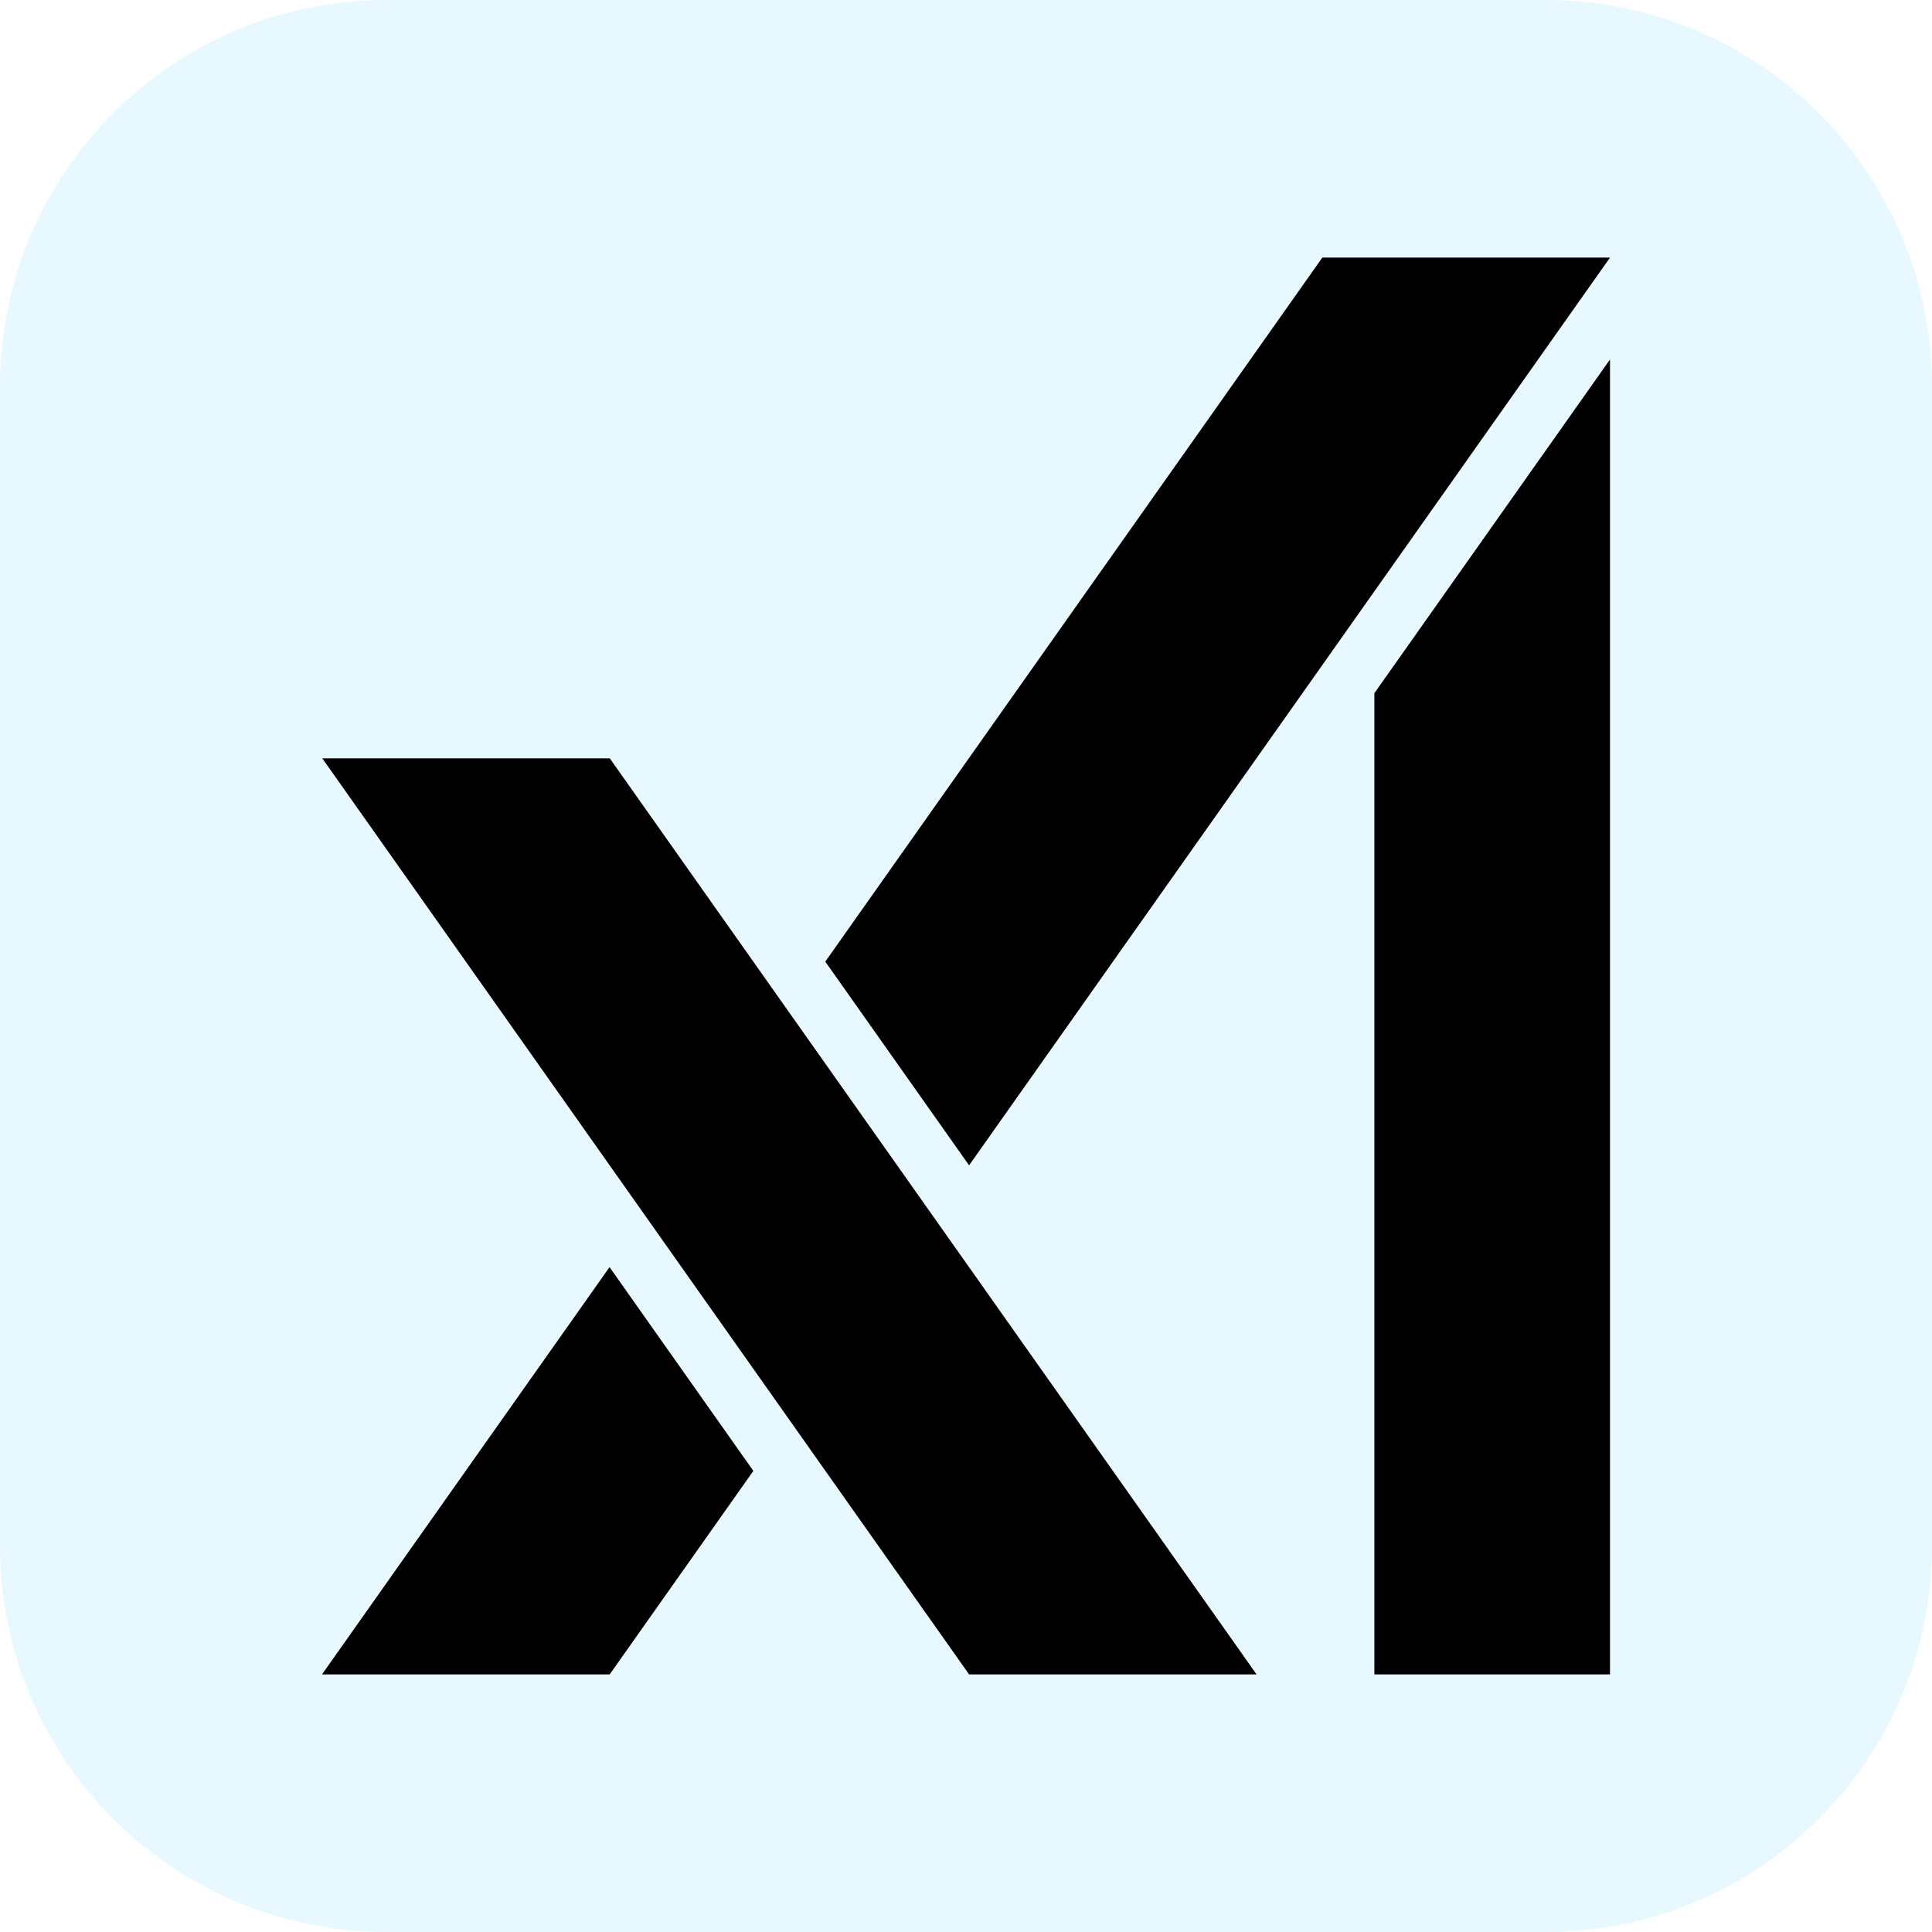
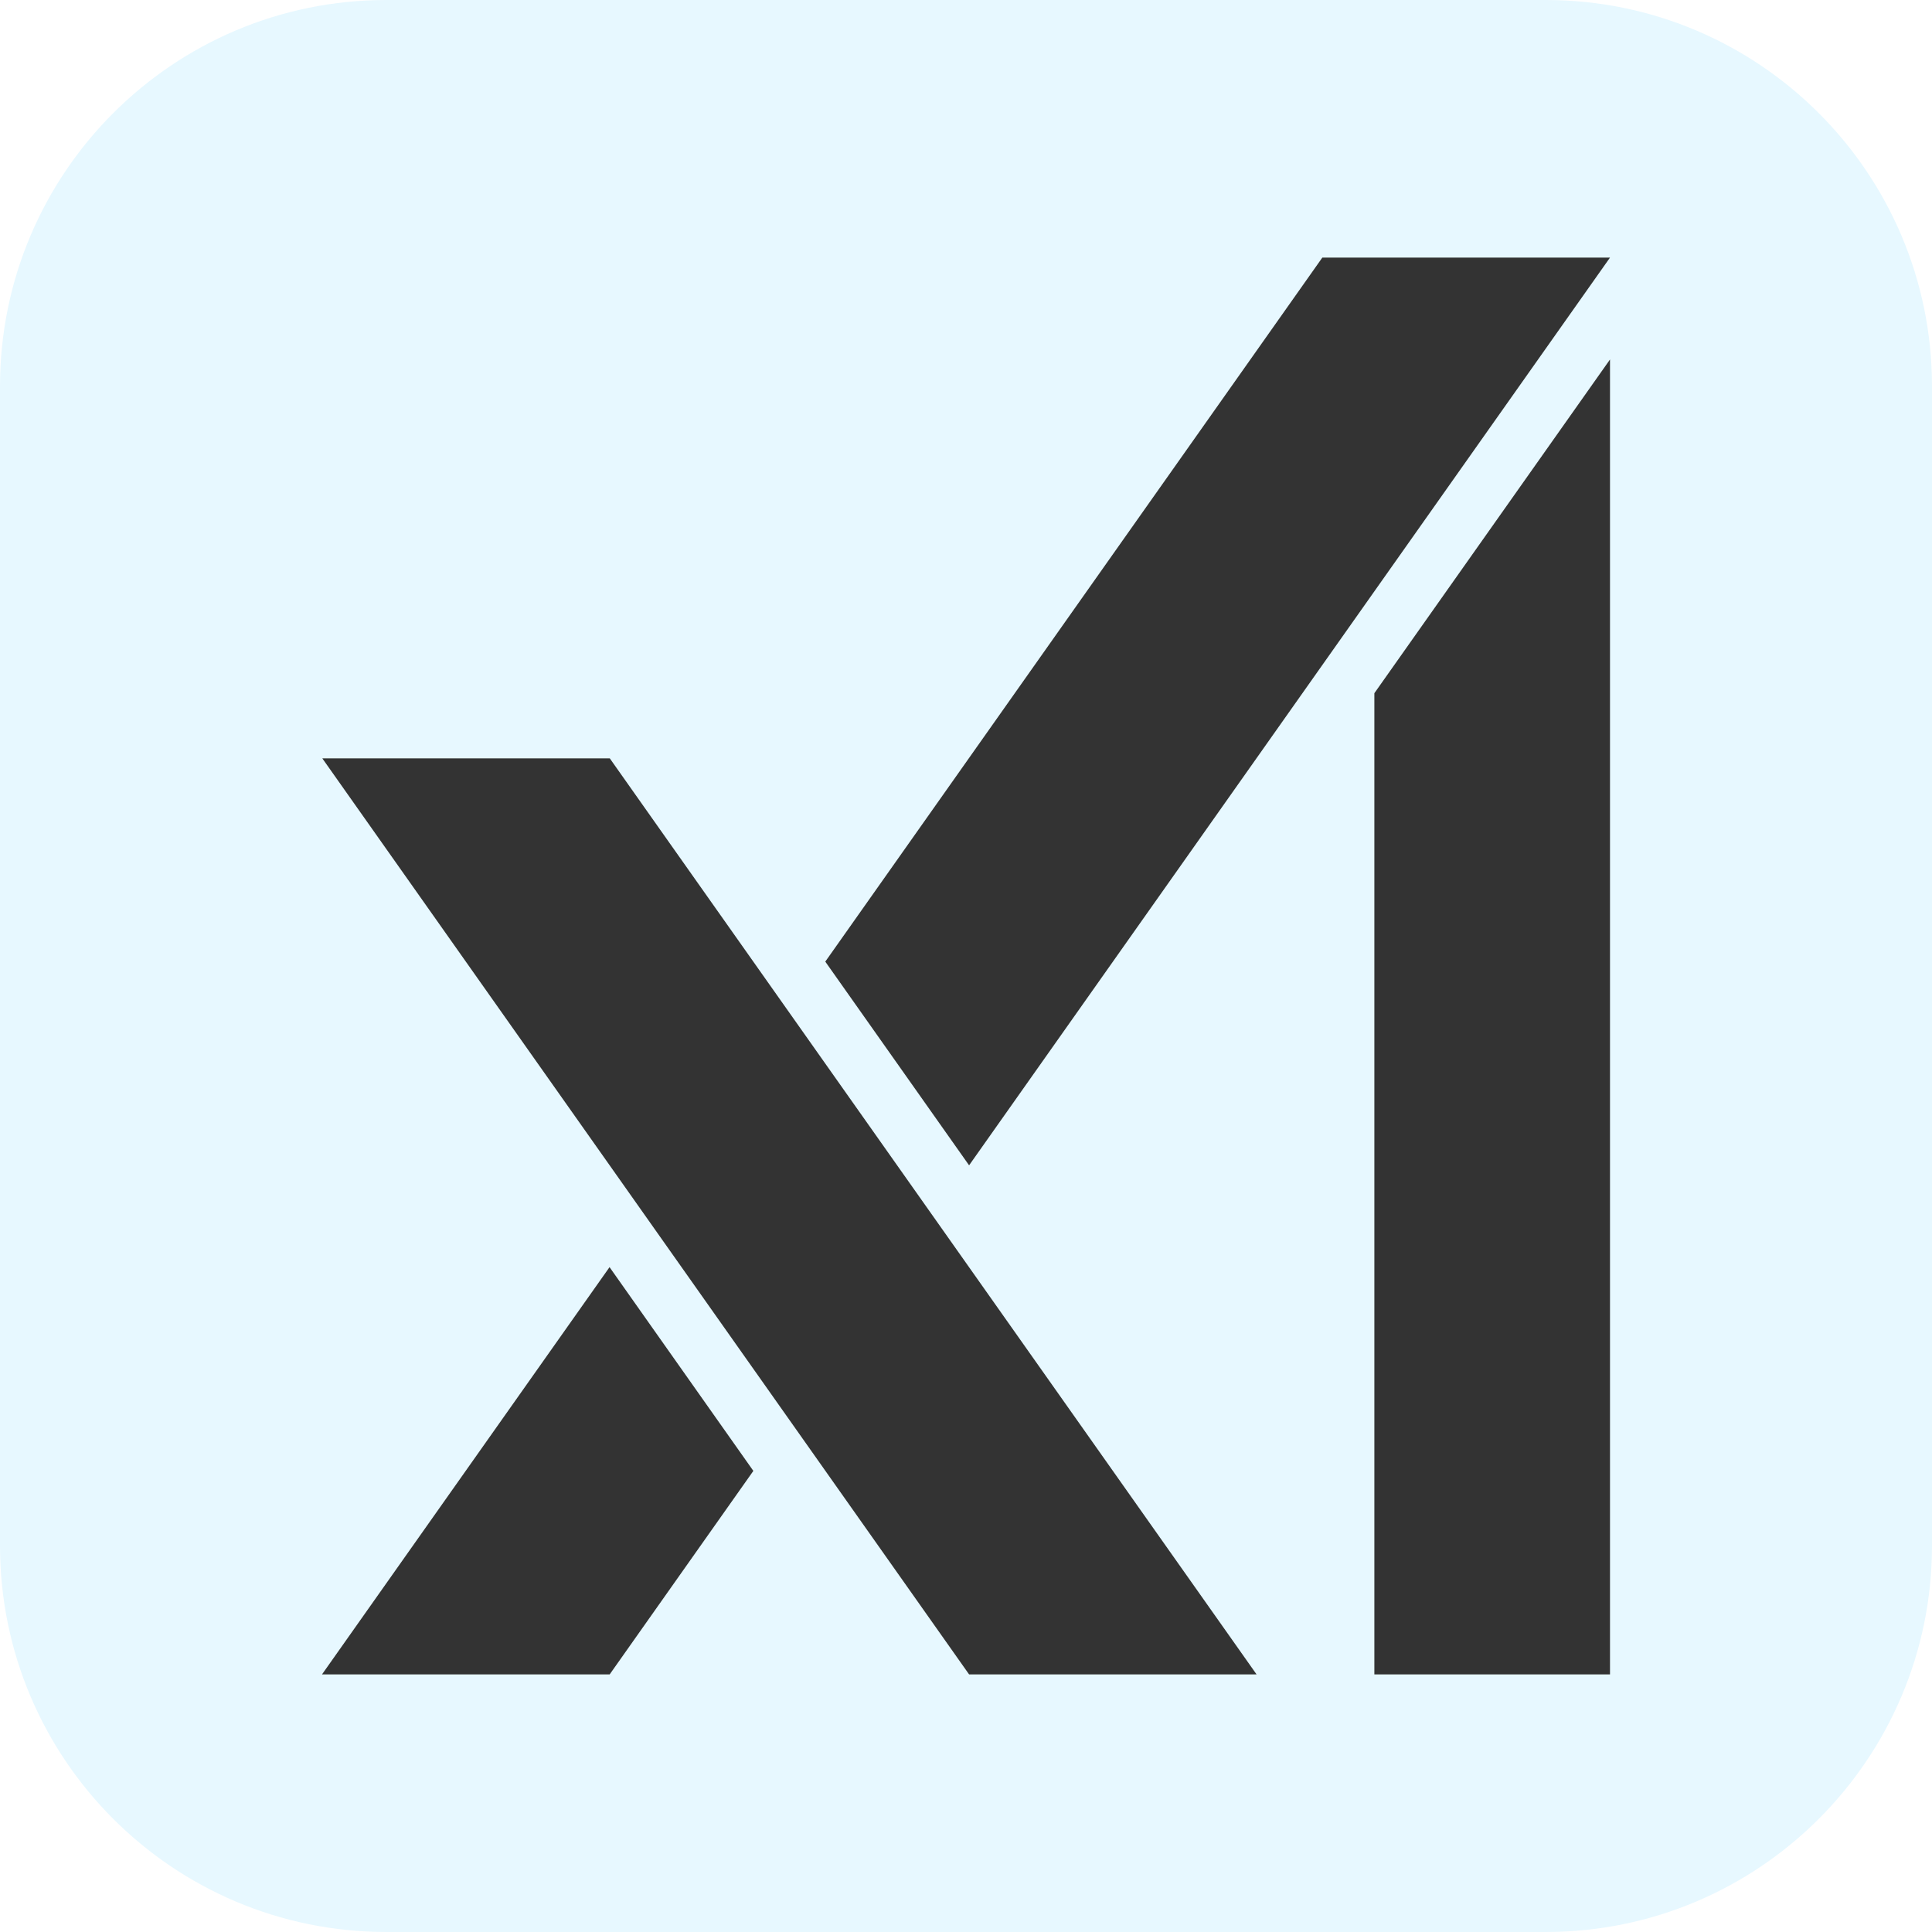
- <svg xmlns="http://www.w3.org/2000/svg" fill="currentColor" fill-rule="evenodd" height="1em" style="flex:none;line-height:1" viewBox="0 0 30 30" width="1em">
+ <svg xmlns="http://www.w3.org/2000/svg" fill="#333" fill-rule="evenodd" height="1em" style="flex:none;line-height:1" viewBox="0 0 30 30" width="1em">
  <rect width="30" height="30" fill="#E7F8FF" rx="6" />
  <g transform="translate(3, 3)">
    <path d="M6.469 8.776L16.512 23h-4.464L2.005 8.776H6.47zm-.004 7.9l2.233 3.164L6.467 23H2l4.465-6.324zM22 2.582V23h-3.659V7.764L22 2.582zM22 1l-9.952 14.095-2.233-3.163L17.533 1H22z" />
  </g>
</svg>
